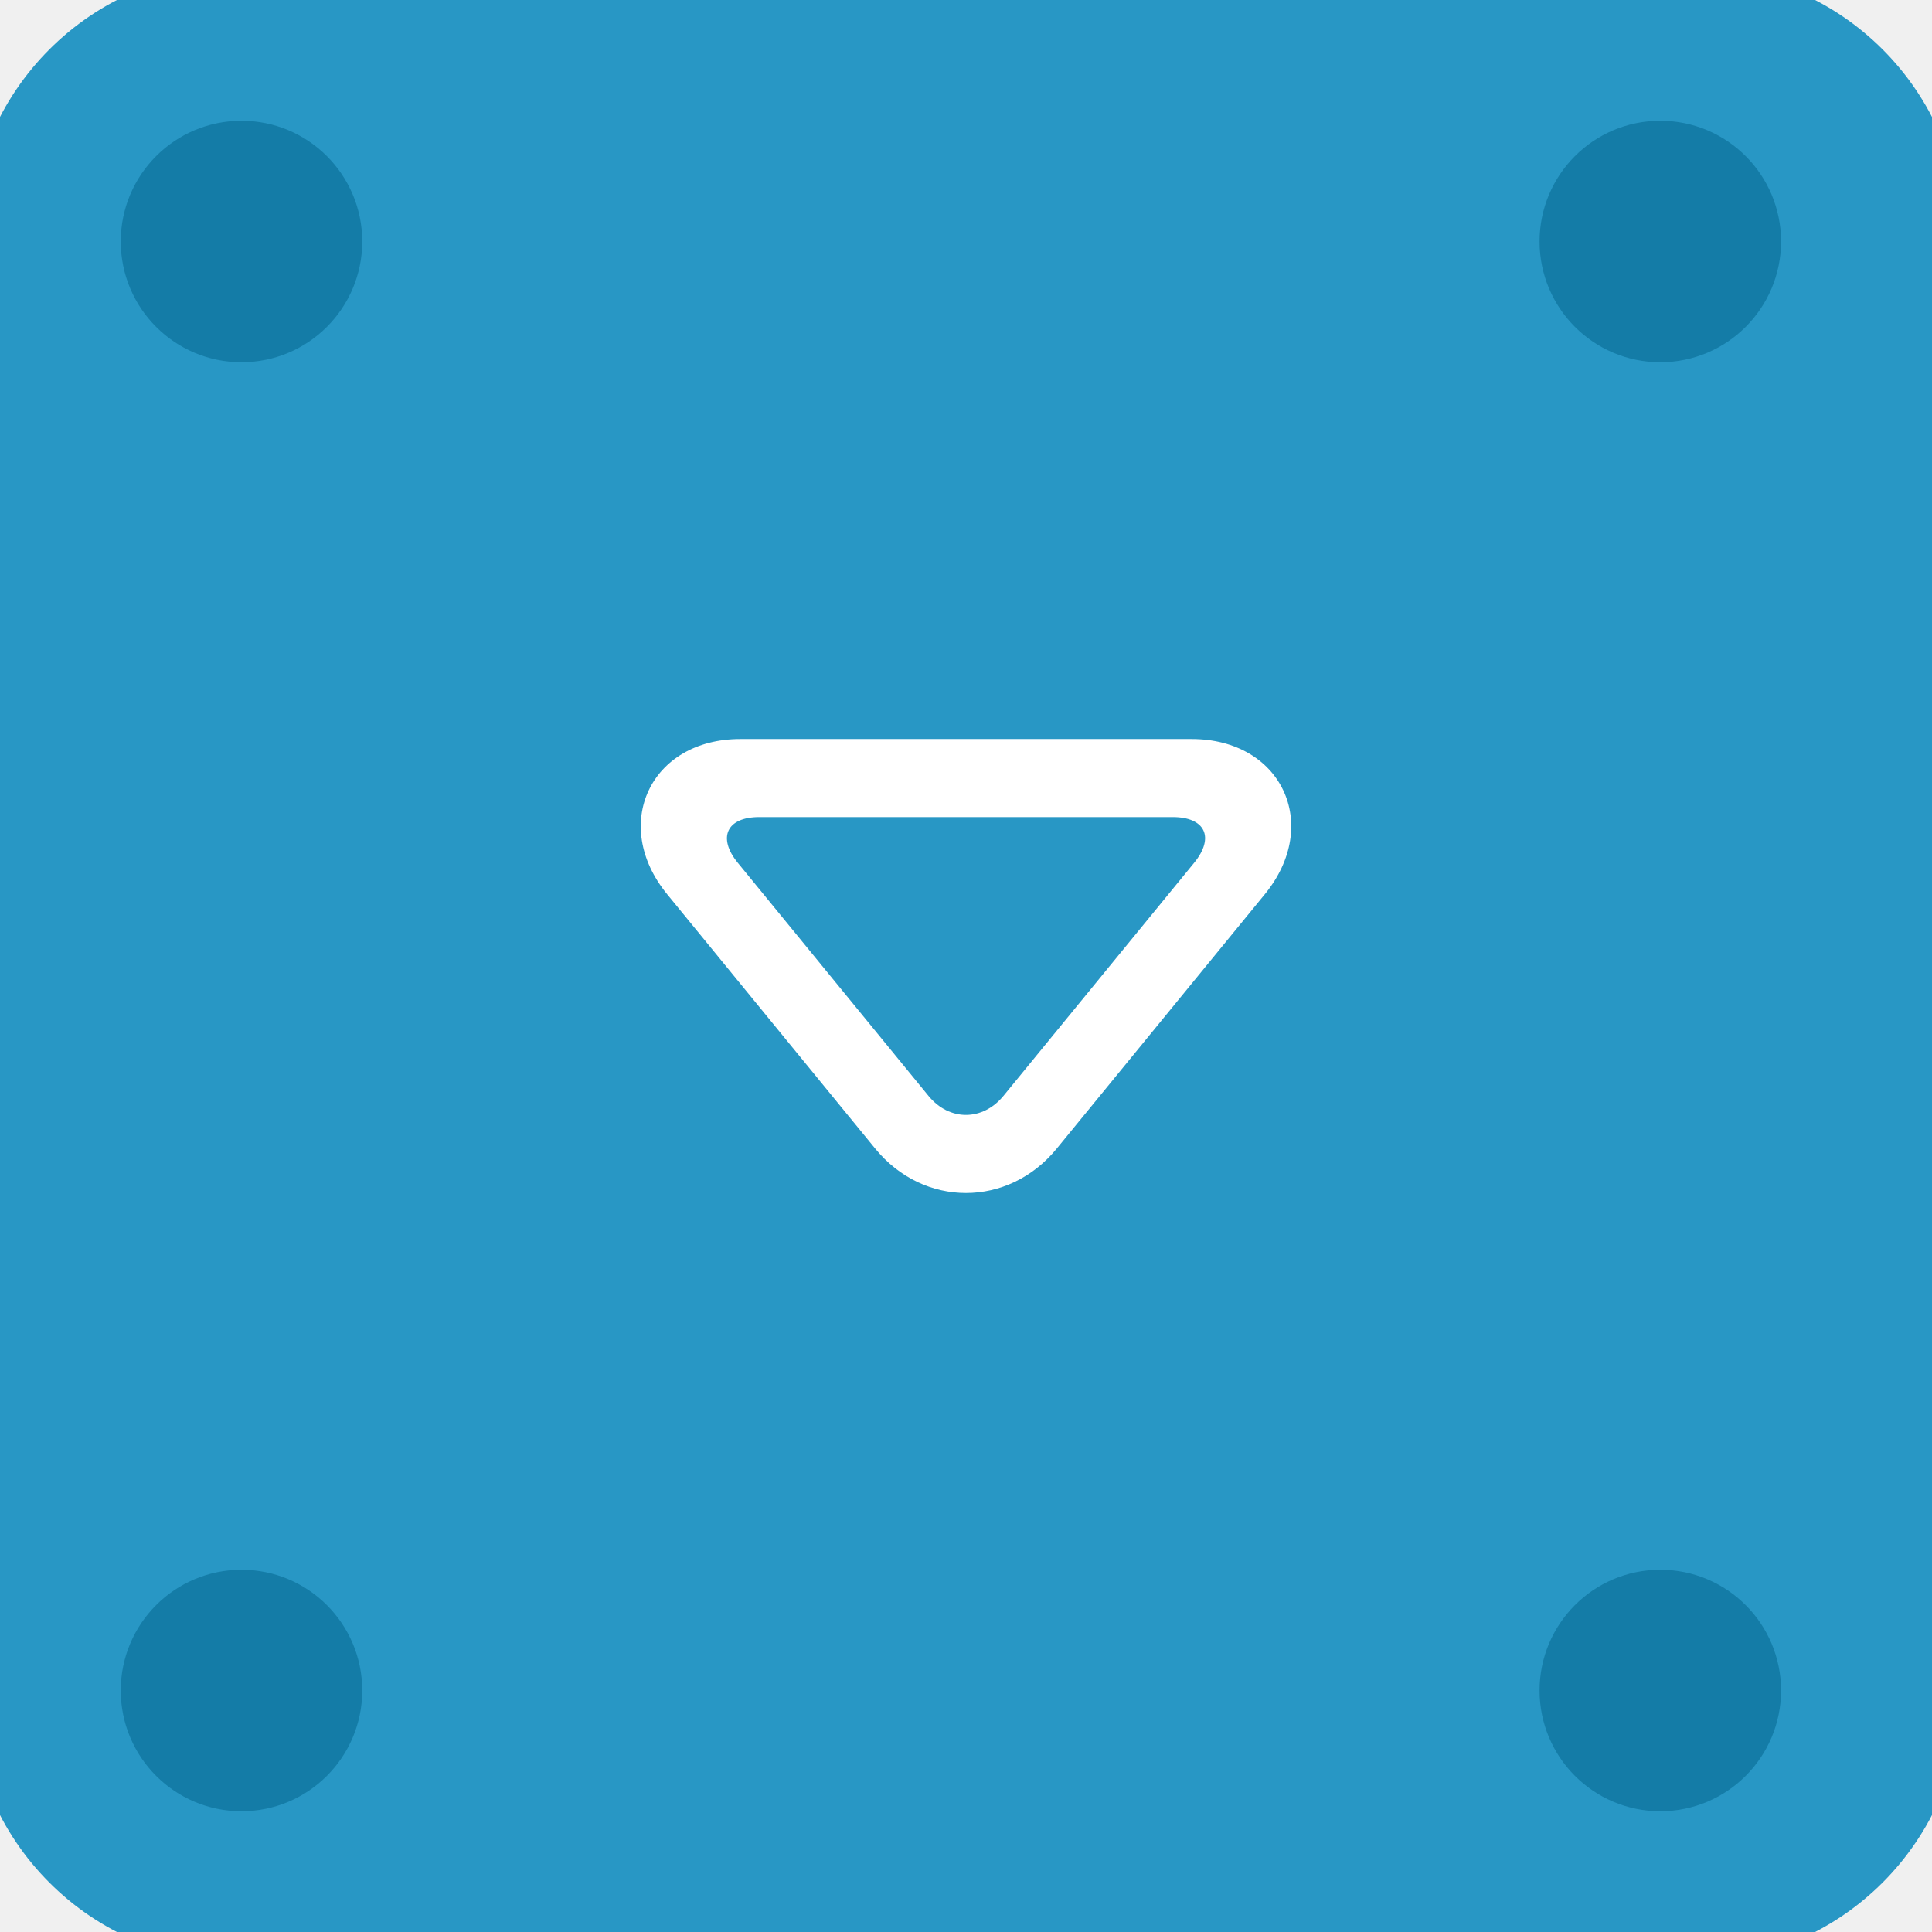
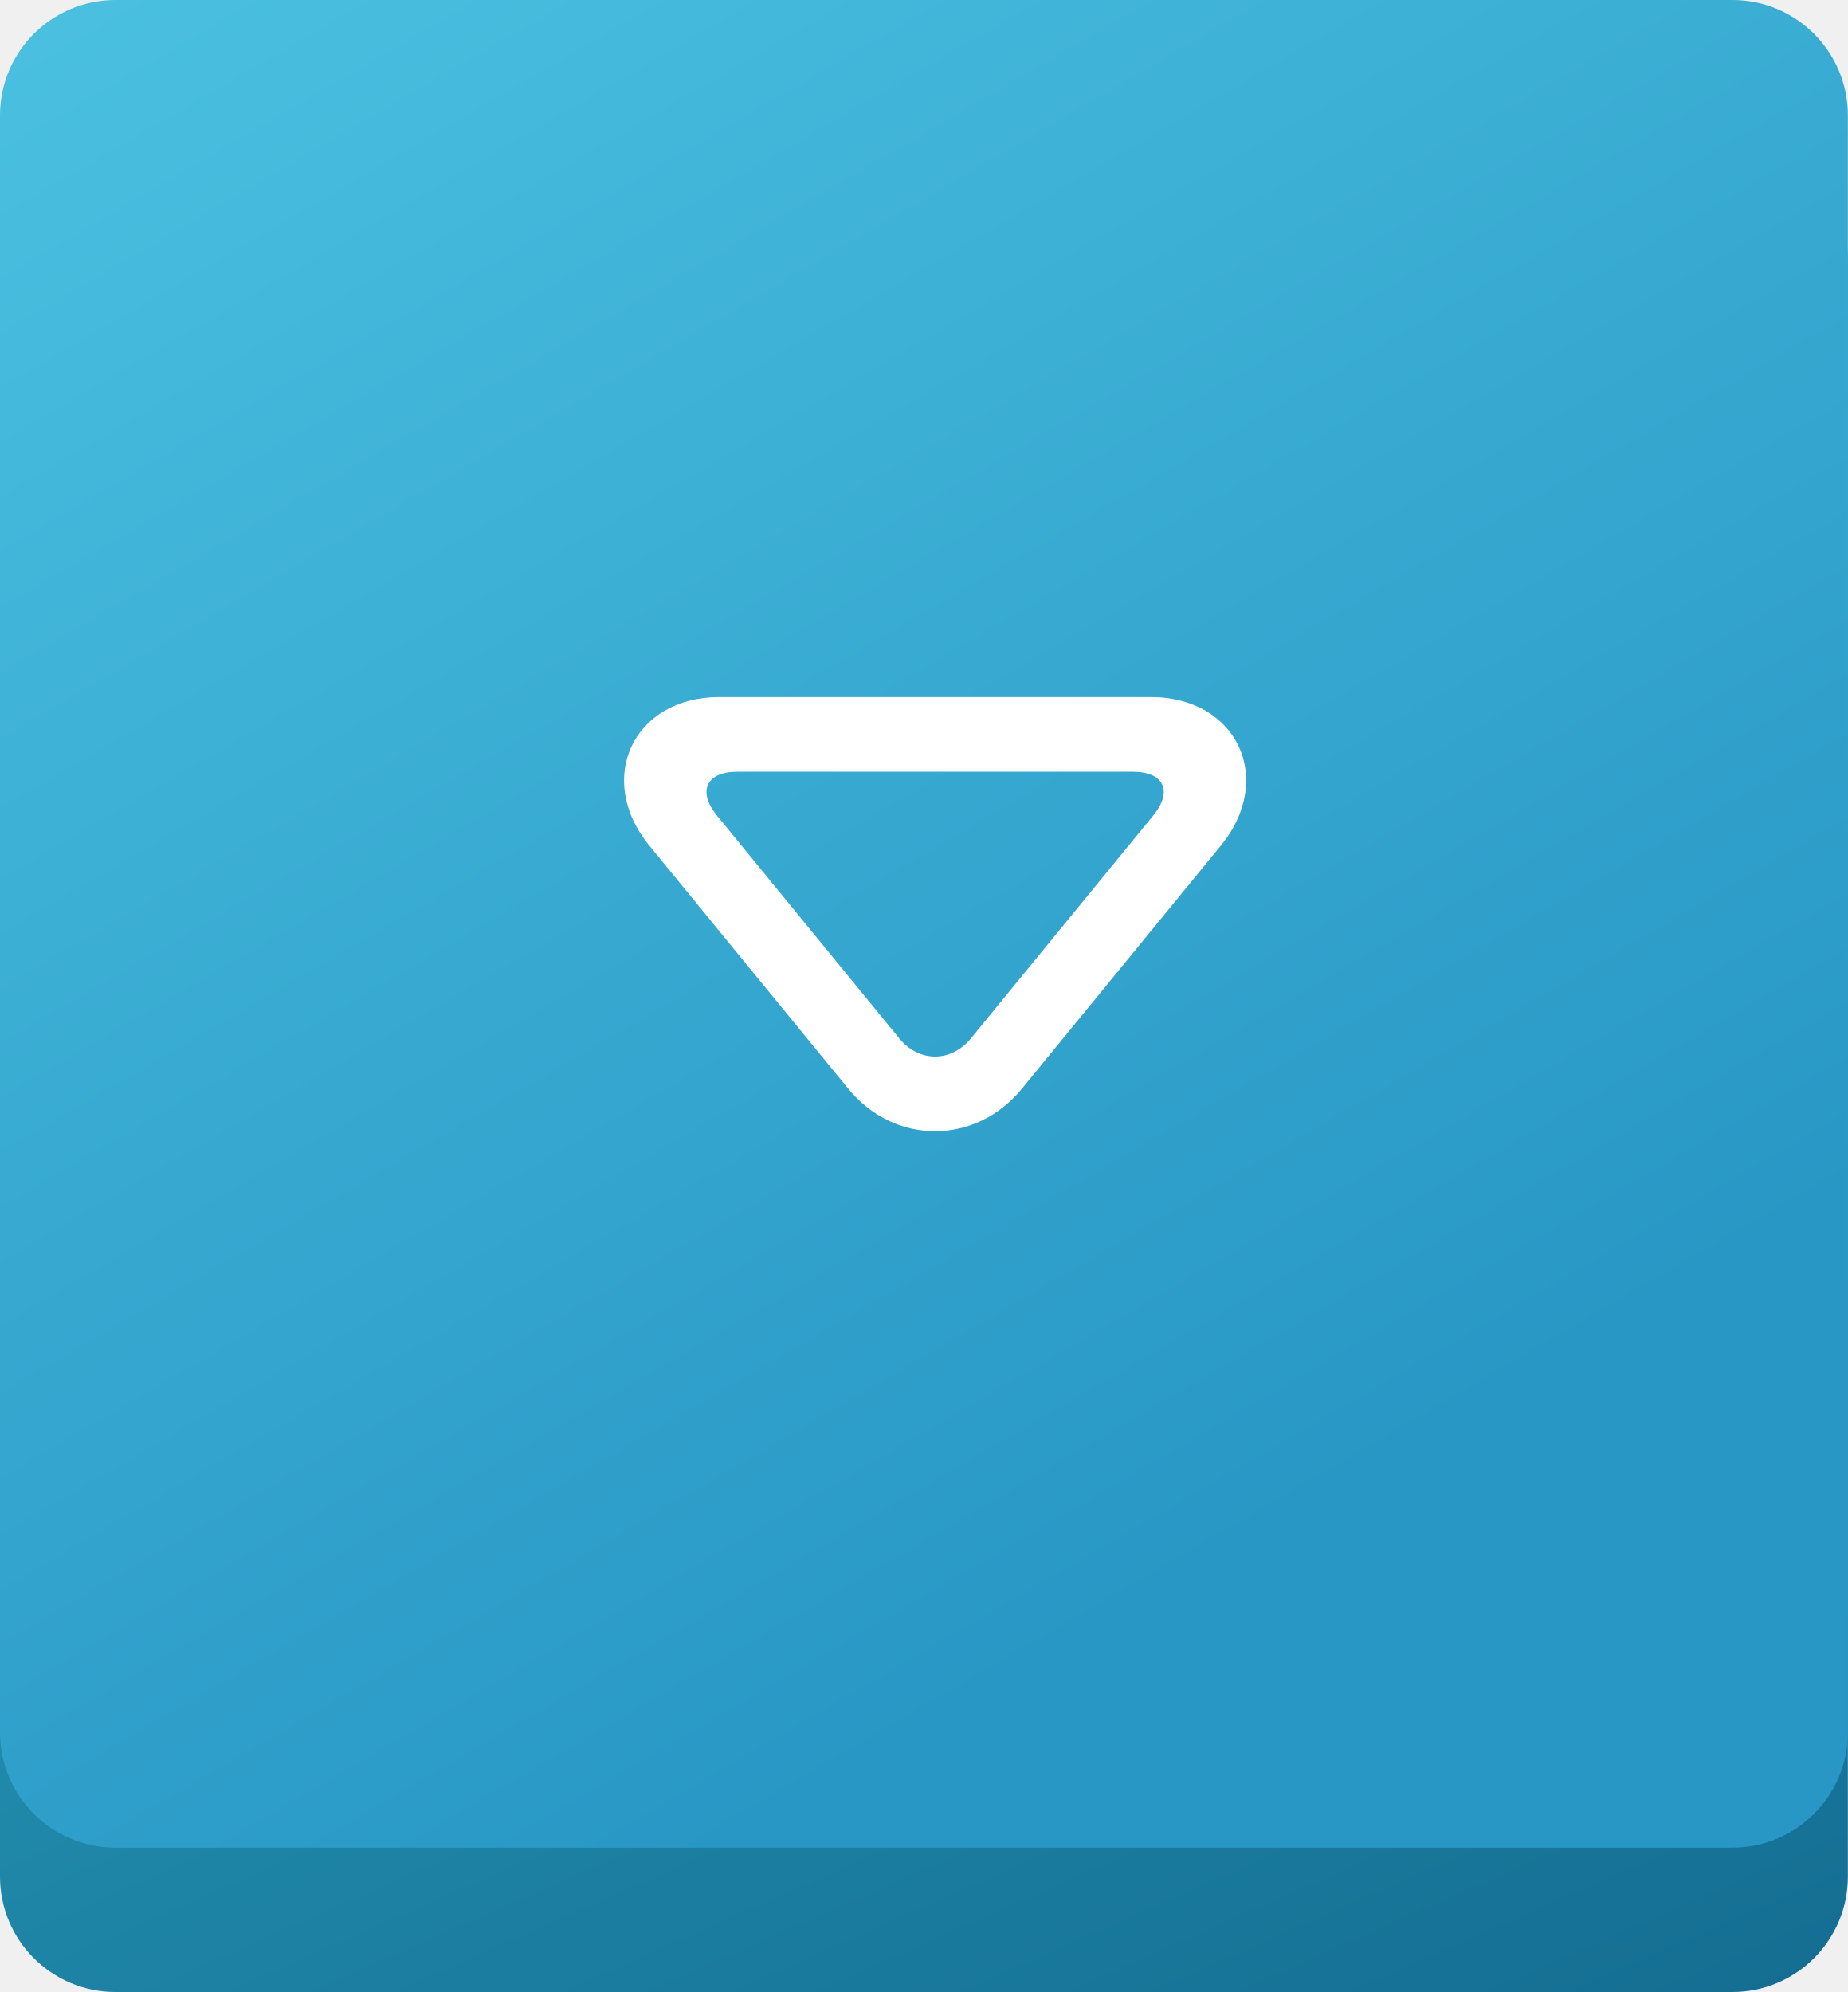
- <svg xmlns="http://www.w3.org/2000/svg" width="64" height="64" viewBox="0 0 64 64">
-   <g fill="none" fill-rule="evenodd">
-     <g>
-       <g>
-         <g transform="translate(-20 -197) translate(20 197)">
-           <rect stroke="#2897C5" stroke-width="2" fill="#2897C5" width="64" height="64" rx="8" />
-           <circle fill="#147CA7" cx="8" cy="8" r="4" />
-           <circle fill="#147CA7" cx="55" cy="8" r="4" />
-           <circle fill="#147CA7" cx="55" cy="56" r="4" />
-           <circle fill="#147CA7" cx="8" cy="56" r="4" />
+ <svg xmlns="http://www.w3.org/2000/svg" width="64px" height="69px" viewBox="0 0 64 69" version="1.1">
+   <defs>
+     <linearGradient x1="42.966%" y1="14.059%" x2="85.153%" y2="110.153%" id="linearGradient-1">
+       <stop stop-color="#2CA5C3" offset="0%" />
+       <stop stop-color="#136B90" offset="100%" />
+     </linearGradient>
+     <linearGradient x1="10.934%" y1="-27.347%" x2="73.434%" y2="79.684%" id="linearGradient-2">
+       <stop stop-color="#51C8E5" offset="0%" />
+       <stop stop-color="#2897C5" offset="100%" />
+     </linearGradient>
+   </defs>
+   <g id="Page-1" stroke="none" stroke-width="1" fill="none" fill-rule="evenodd">
+     <g id="instansearch-website" transform="translate(-97, -414)">
+       <g id="icon-widget-index" transform="translate(96.38724, 413.6645)">
+         <g id="widget-bg" transform="translate(0.612763, 0.335471)">
+           <rect id="Rectangle-1-Copy" fill="url(#linearGradient-1)" x="0" y="5" width="64" height="64" rx="4" />
+           <rect id="Rectangle-1" fill="url(#linearGradient-2)" x="0" y="0" width="64" height="64" rx="4" />
        </g>
-         <path d="M24.443 28.585l6.314 7.717c.69.845 1.798.838 2.484 0l6.314-7.717c.692-.845.37-1.518-.708-1.518H25.15c-1.076 0-1.393.68-.707 1.518zM22.1 29.623c-1.884-2.302-.56-5.142 2.424-5.142h14.95c2.98 0 4.314 2.833 2.424 5.143l-6.892 8.424c-1.604 1.96-4.407 1.965-6.014 0L22.1 29.623z" fill="#fff" />
+         <path d="M25.443,28.585 L25.443,28.585 L31.757,36.302 C32.448,37.147 33.555,37.14 34.241,36.302 L40.554,28.585 C41.246,27.74 40.923,27.067 39.846,27.067 L26.151,27.067 C25.074,27.067 24.757,27.747 25.443,28.585 L25.443,28.585 Z M23.1,29.623 C21.216,27.321 22.54,24.481 25.524,24.481 L40.473,24.481 C43.455,24.481 44.788,27.313 42.898,29.623 L36.006,38.047 C34.402,40.007 31.599,40.012 29.992,38.047 L23.1,29.623 Z" id="Shape" fill="#FFFFFF" />
      </g>
    </g>
  </g>
</svg>
